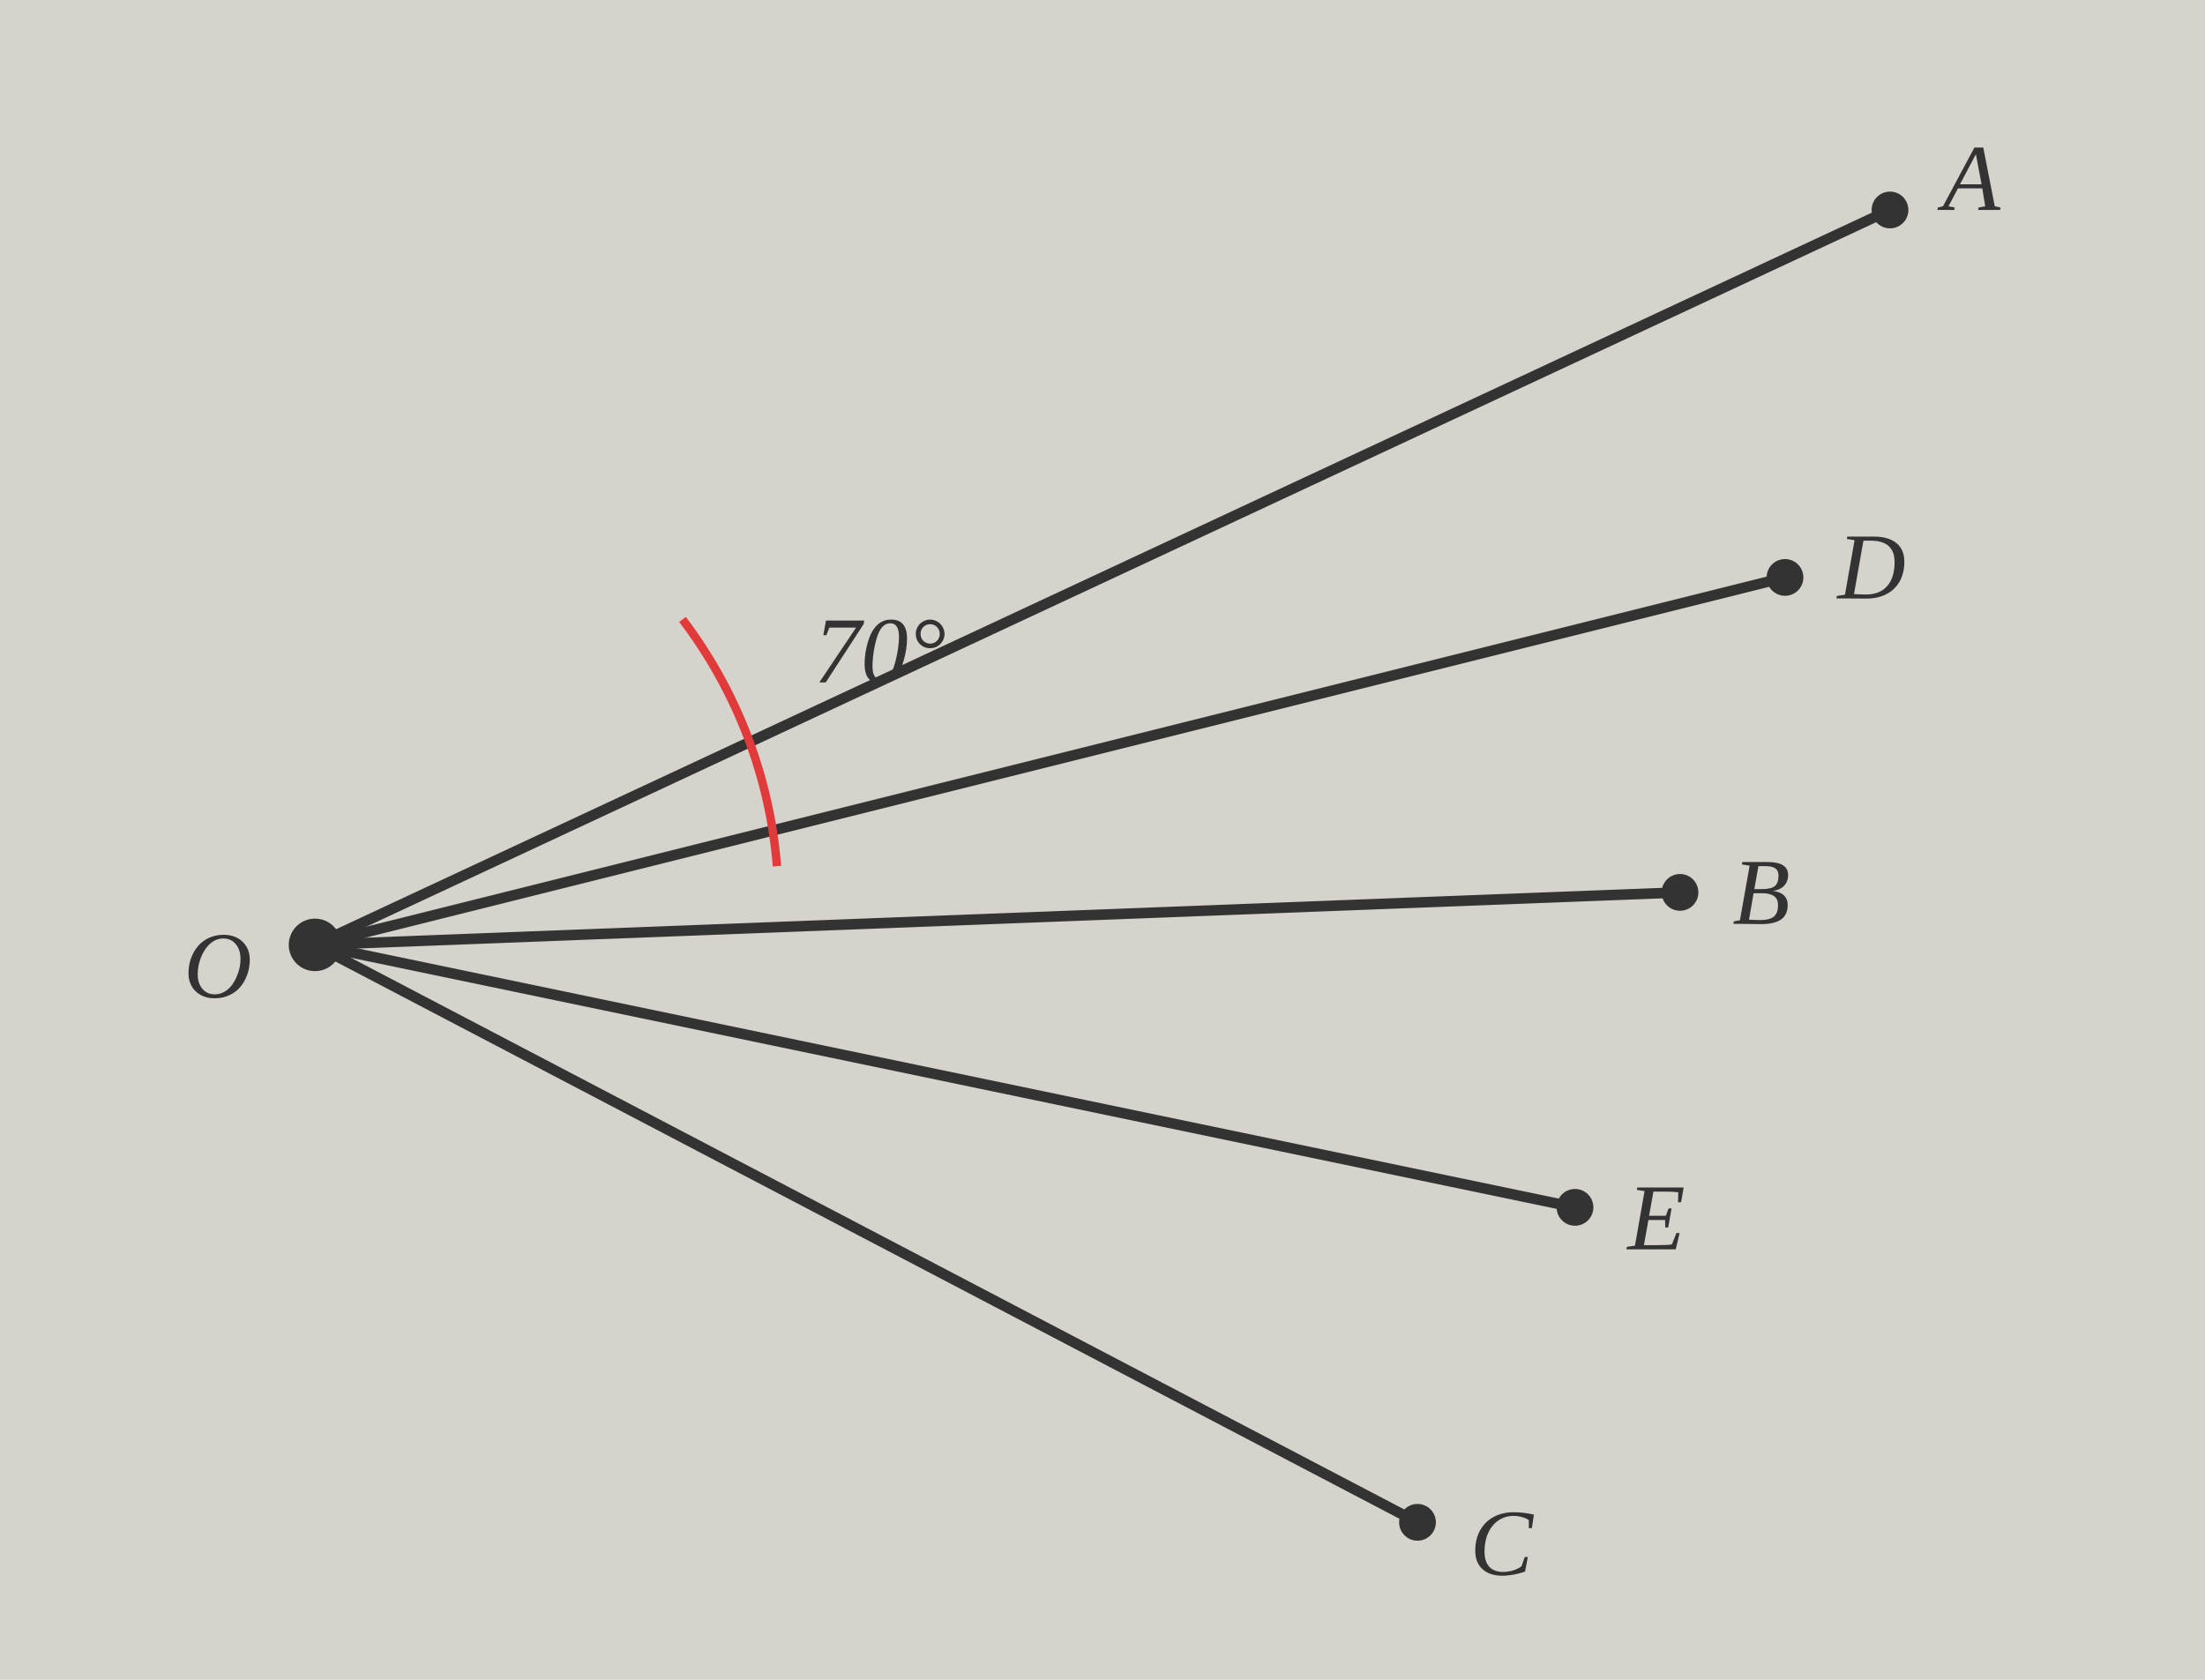
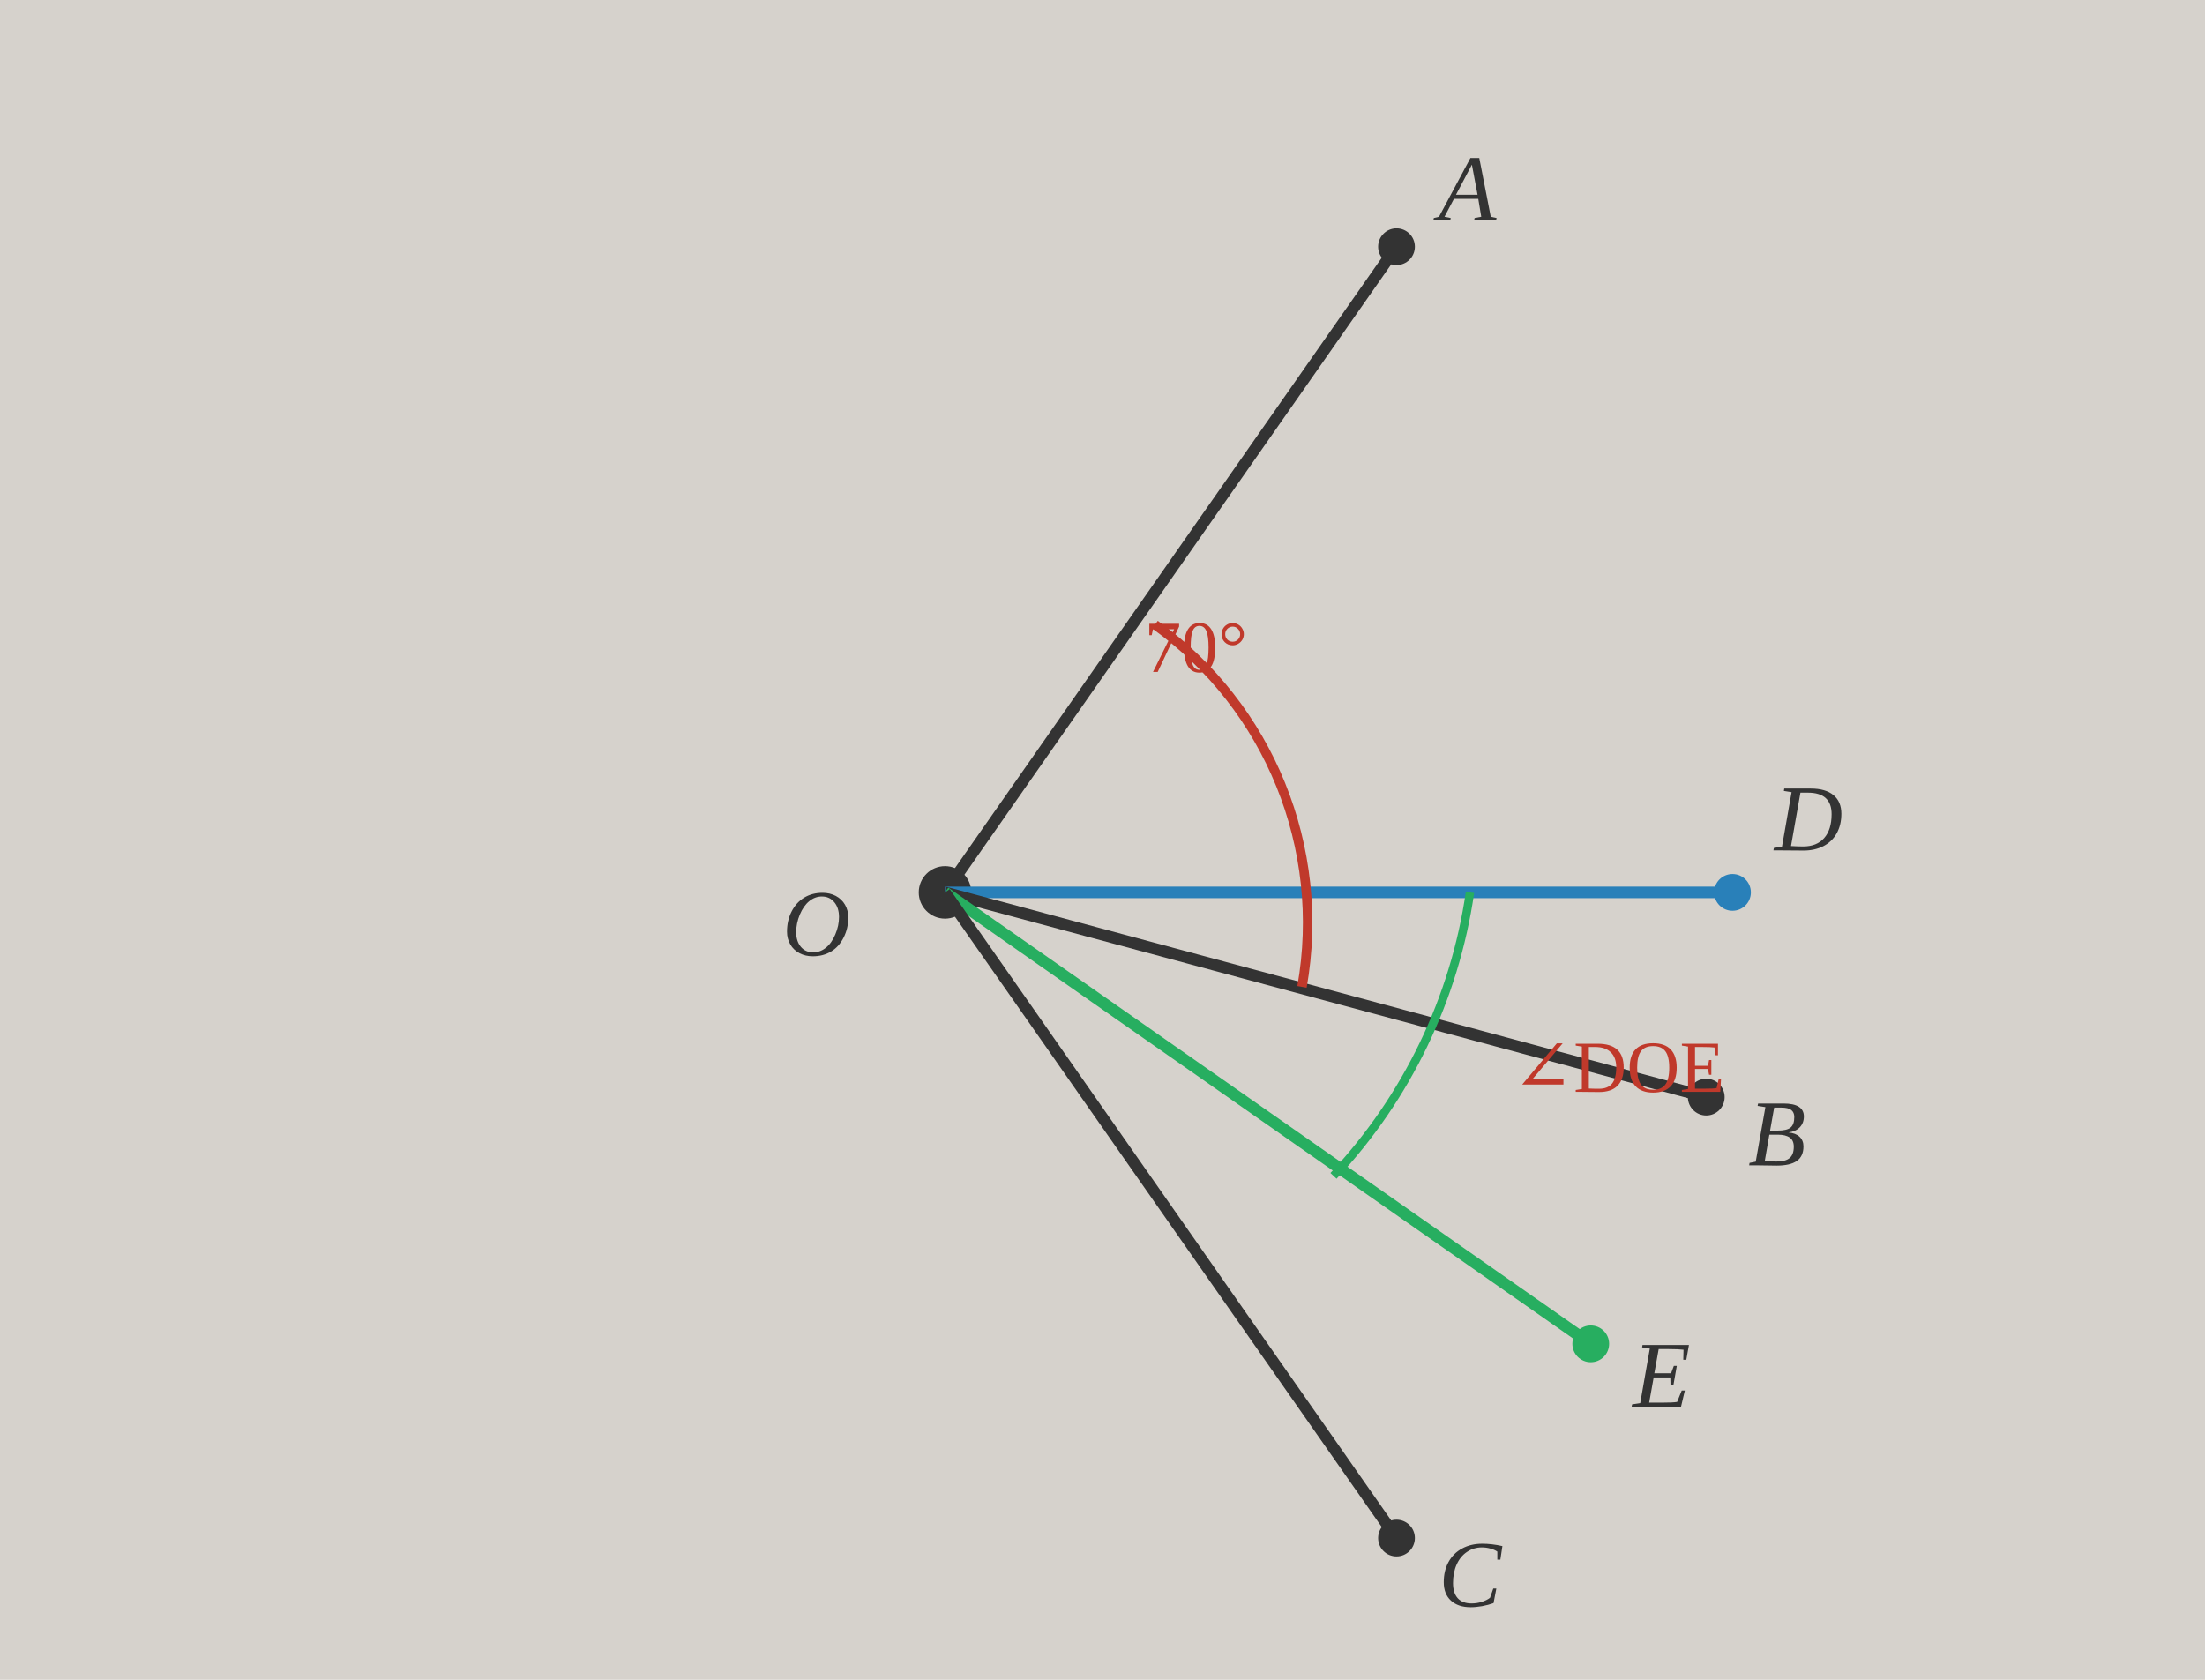
<svg xmlns="http://www.w3.org/2000/svg" viewBox="0 0 420 320" width="420" height="320">
  <style>
    text { font-family: "Times New Roman", SimSun, serif; font-size: 18px; font-style: italic; fill: #333; }
+     .arc { font-size: 14px; font-style: normal; fill: #c0392b; }
  </style>
  <rect x="0" y="0" width="420" height="320" fill="#d6d2cc" />
-   <circle cx="60" cy="180" r="5" fill="#333" />
-   <text x="48" y="190" text-anchor="end">O</text>
-   <line x1="60" y1="180" x2="360" y2="40" stroke="#333" stroke-width="2" />
-   <circle cx="360" cy="40" r="3.5" fill="#333" />
-   <text x="370" y="40">A</text>
-   <line x1="60" y1="180" x2="340" y2="110" stroke="#333" stroke-width="2" />
-   <circle cx="340" cy="110" r="3.5" fill="#333" />
-   <text x="350" y="114">D</text>
-   <line x1="60" y1="180" x2="320" y2="170" stroke="#333" stroke-width="2" />
-   <circle cx="320" cy="170" r="3.5" fill="#333" />
-   <text x="330" y="176">B</text>
-   <line x1="60" y1="180" x2="300" y2="230" stroke="#333" stroke-width="2" />
-   <circle cx="300" cy="230" r="3.5" fill="#333" />
-   <text x="310" y="238">E</text>
-   <line x1="60" y1="180" x2="270" y2="290" stroke="#333" stroke-width="2" />
-   <circle cx="270" cy="290" r="3.5" fill="#333" />
-   <text x="280" y="300">C</text>
-   <path d="M 130 118 A 90 90 0 0 1 148 165" fill="none" stroke="#e03a3a" stroke-width="1.6" />
-   <text x="155" y="130" fill="#e03a3a" font-size="14">70°</text>
+   <circle cx="180" cy="170" r="5" fill="#333" />
+   <text x="162" y="182" text-anchor="end">O</text>
+   <line x1="180" y1="170" x2="266" y2="47" stroke="#333" stroke-width="2.2" />
+   <circle cx="266" cy="47" r="3.5" fill="#333" />
+   <text x="274" y="42">A</text>
+   <line x1="180" y1="170" x2="330" y2="170" stroke="#2980b9" stroke-width="2.2" />
+   <circle cx="330" cy="170" r="3.5" fill="#2980b9" />
+   <text x="338" y="162">D</text>
+   <line x1="180" y1="170" x2="325" y2="209" stroke="#333" stroke-width="2.2" />
+   <circle cx="325" cy="209" r="3.5" fill="#333" />
+   <text x="333" y="222">B</text>
+   <line x1="180" y1="170" x2="303" y2="256" stroke="#27ae60" stroke-width="2.2" />
+   <circle cx="303" cy="256" r="3.5" fill="#27ae60" />
+   <text x="311" y="268">E</text>
+   <line x1="180" y1="170" x2="266" y2="293" stroke="#333" stroke-width="2.2" />
+   <circle cx="266" cy="293" r="3.5" fill="#333" />
+   <text x="274" y="306">C</text>
+   <path d="M 220 119 A 70 70 0 0 1 248 188" fill="none" stroke="#c0392b" stroke-width="1.8" />
+   <text x="218" y="128" class="arc">70°</text>
+   <path d="M 280 170 A 100 100 0 0 1 254 224" fill="none" stroke="#27ae60" stroke-width="1.6" />
+   <text x="288" y="208" class="arc" fill="#27ae60">∠DOE</text>
</svg>
